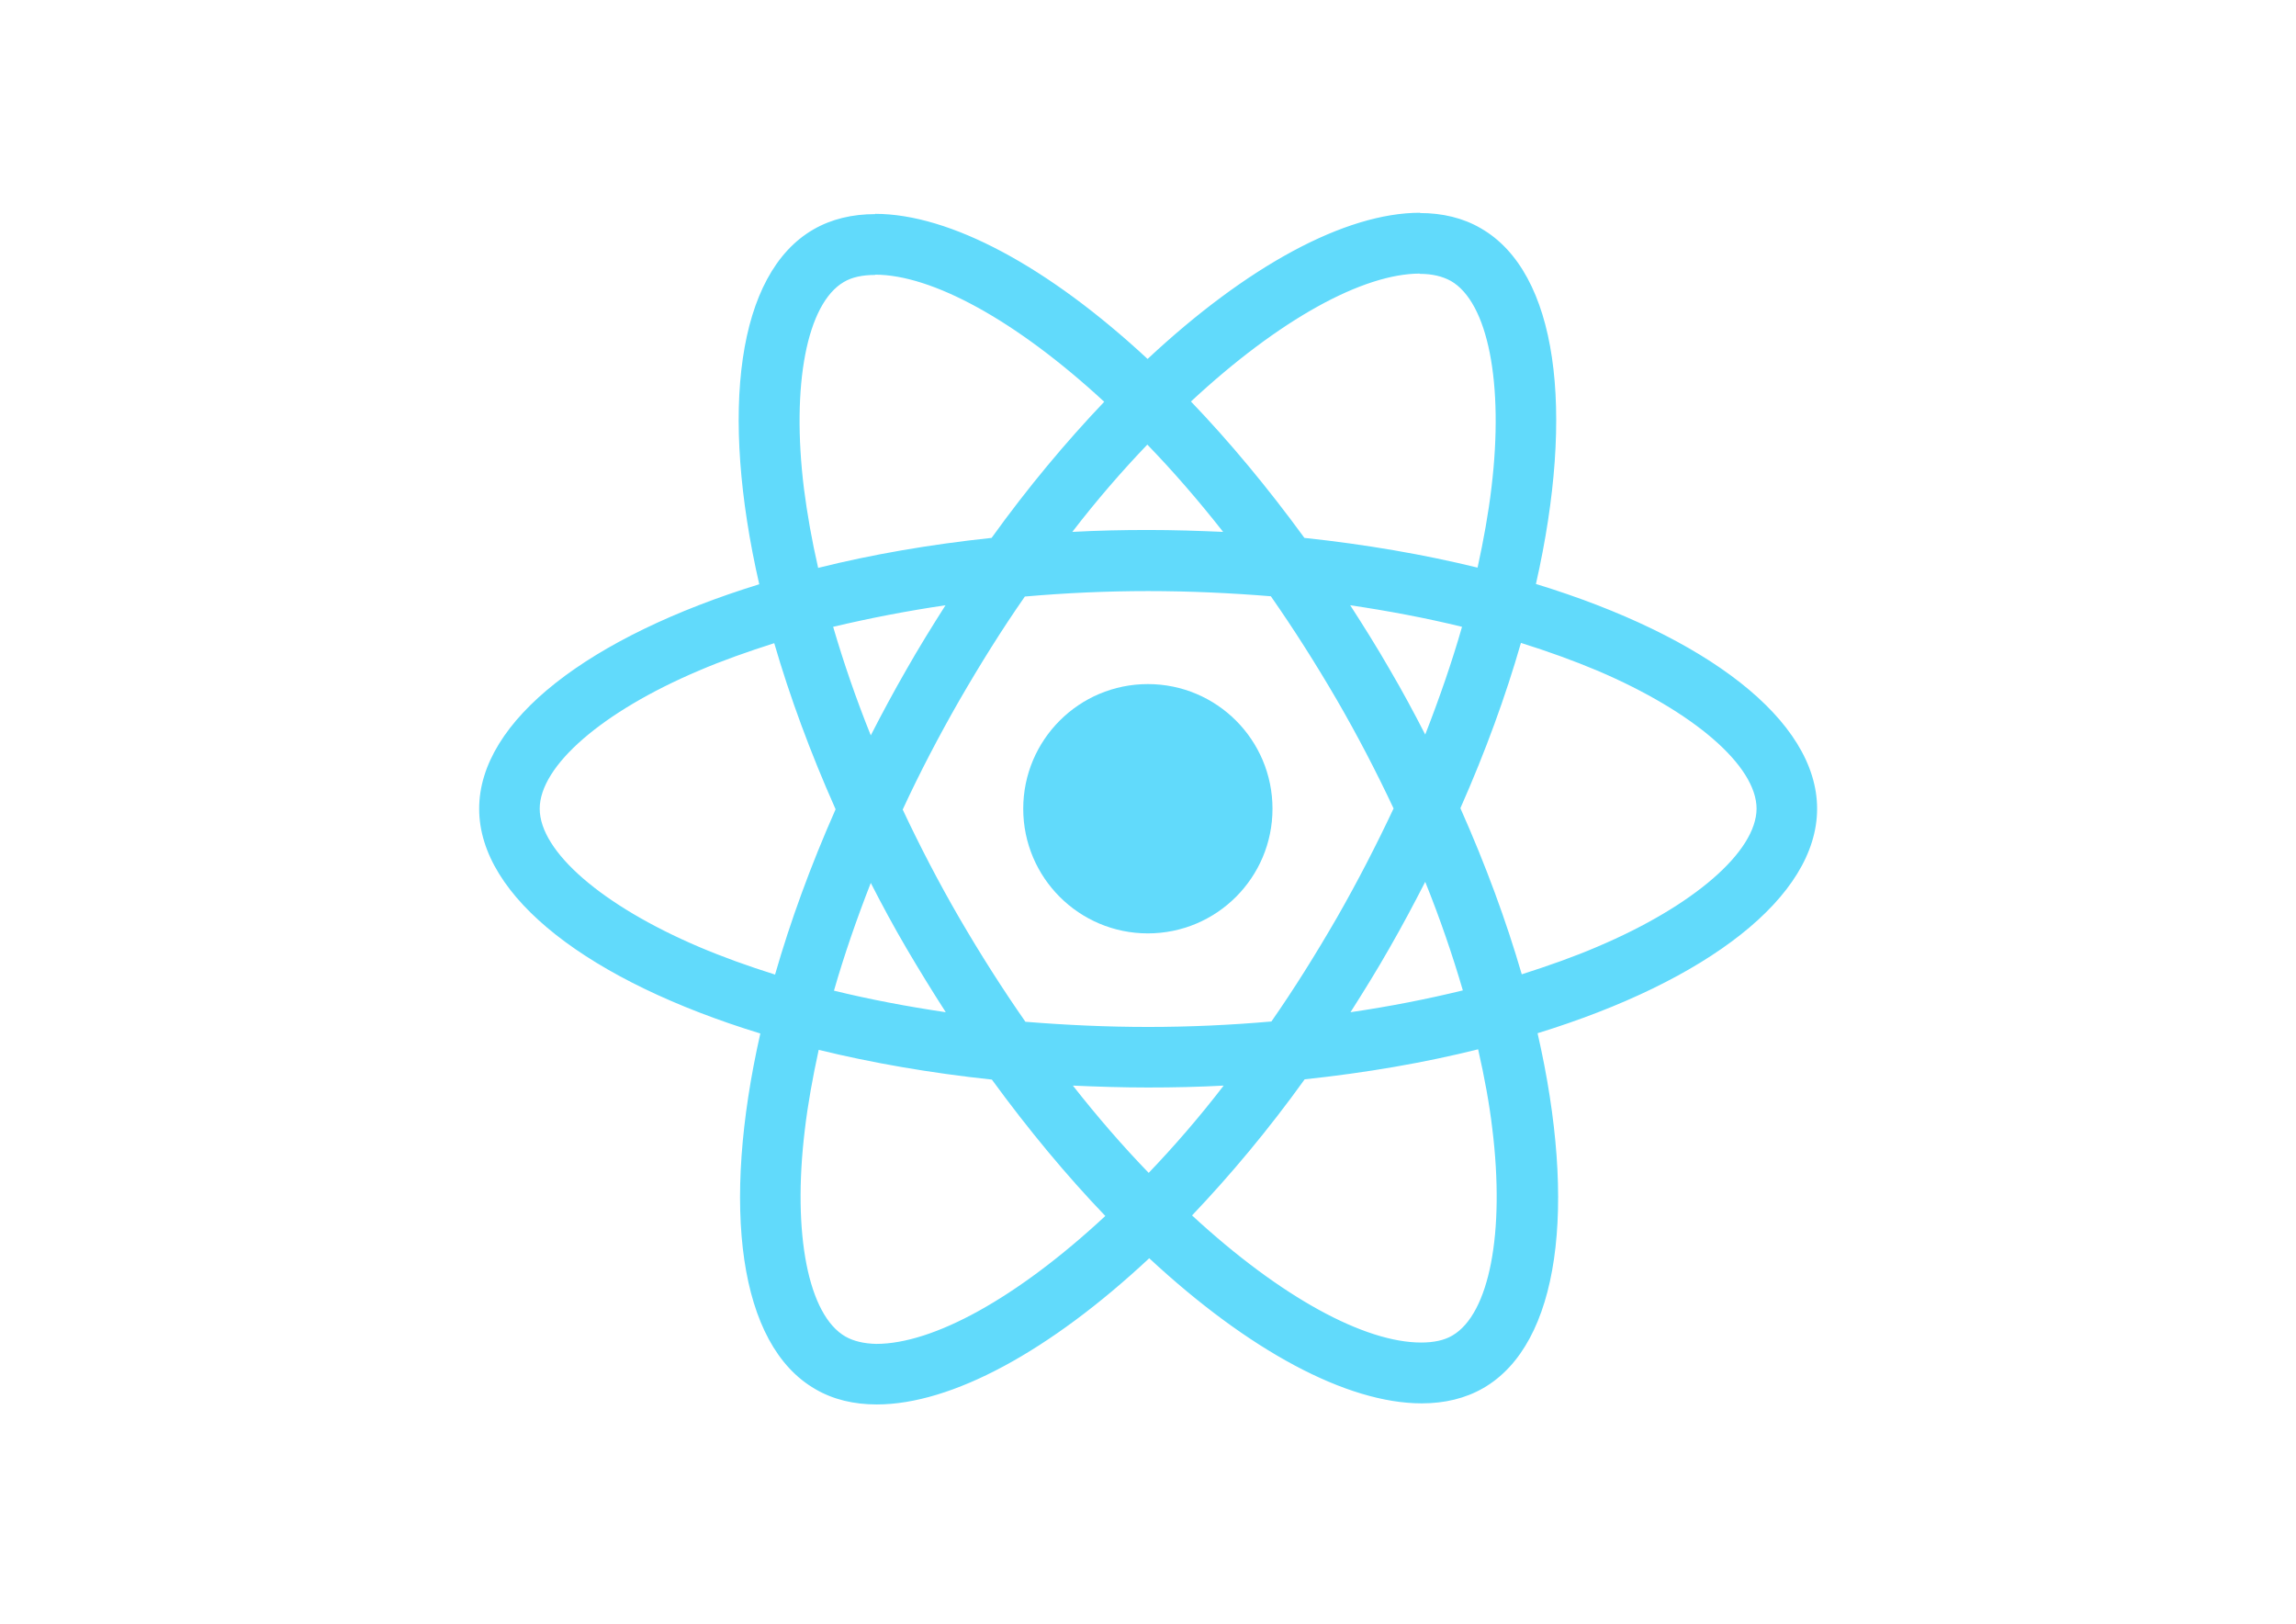
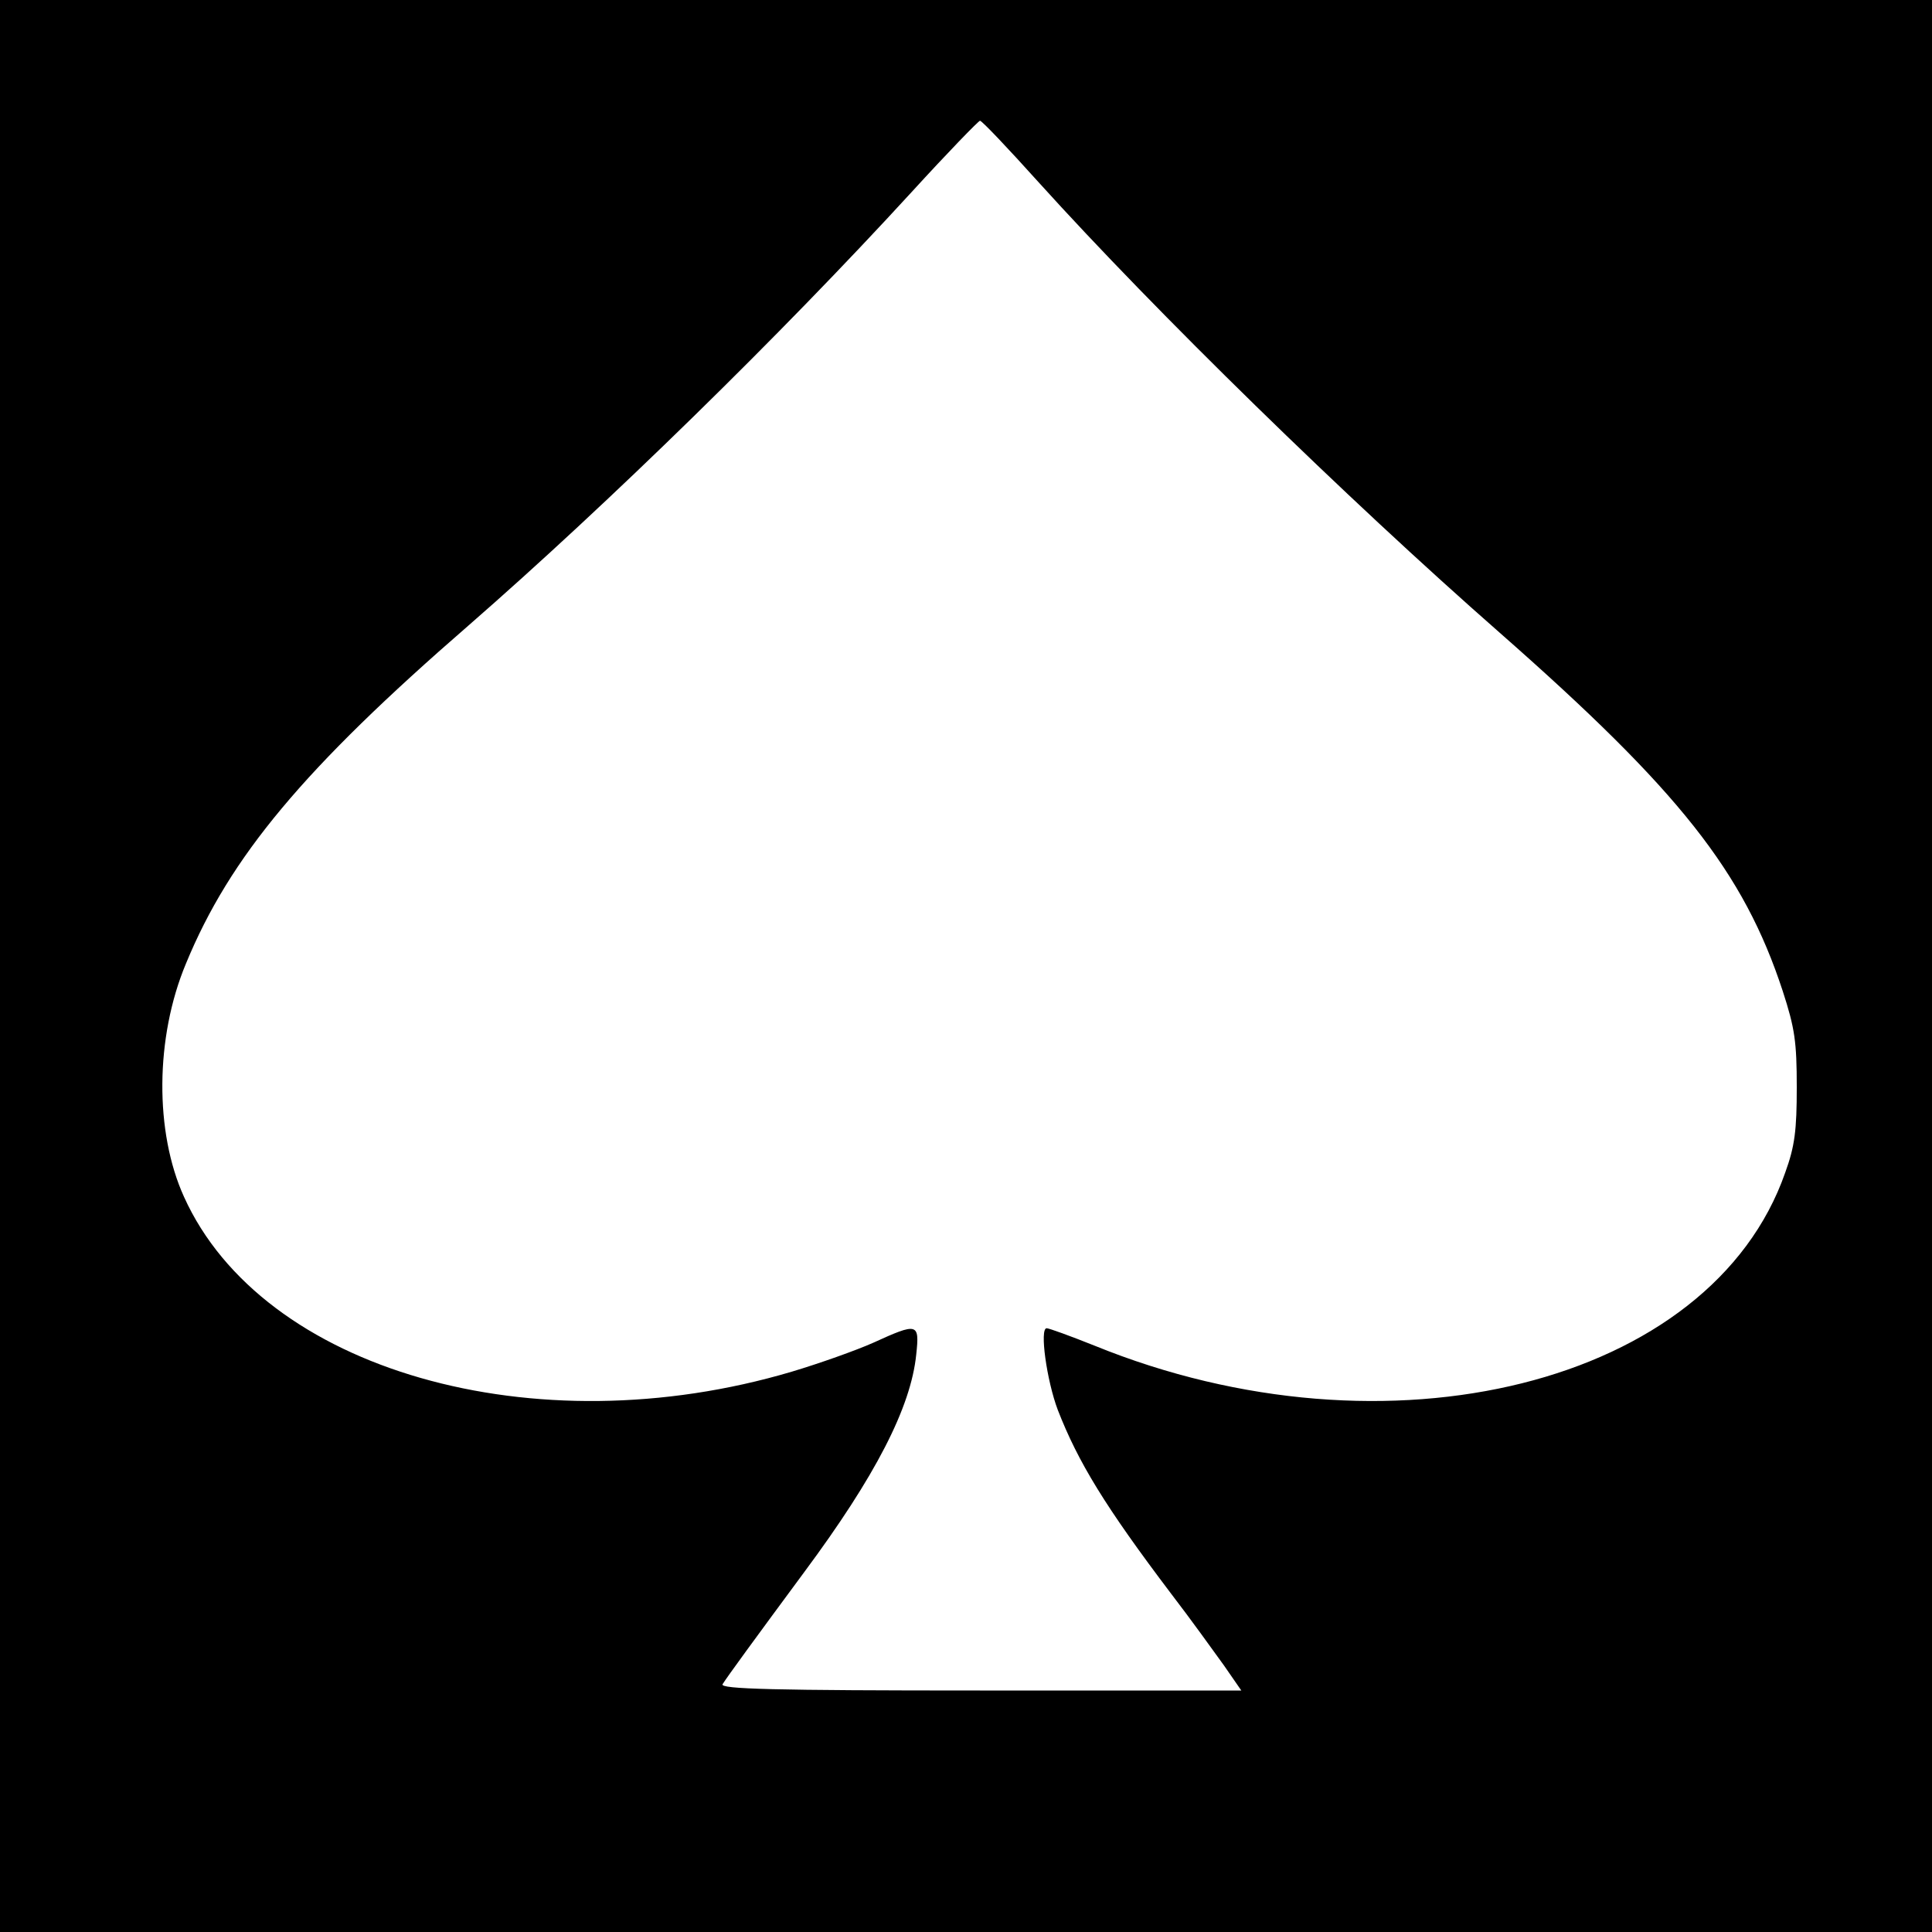
- <svg xmlns="http://www.w3.org/2000/svg" viewBox="0 0 841.9 595.3">
-   <g fill="#61DAFB">
-     <path d="M666.3 296.5c0-32.5-40.7-63.3-103.1-82.4 14.4-63.6 8-114.2-20.2-130.4-6.5-3.8-14.1-5.6-22.4-5.6v22.3c4.6 0 8.3.9 11.4 2.6 13.6 7.8 19.5 37.5 14.9 75.7-1.1 9.4-2.9 19.3-5.1 29.4-19.6-4.8-41-8.5-63.5-10.9-13.5-18.5-27.5-35.3-41.6-50 32.6-30.3 63.2-46.9 84-46.9V78c-27.5 0-63.5 19.6-99.9 53.6-36.4-33.8-72.4-53.2-99.9-53.2v22.3c20.7 0 51.4 16.5 84 46.6-14 14.7-28 31.4-41.3 49.9-22.6 2.4-44 6.1-63.6 11-2.3-10-4-19.7-5.2-29-4.7-38.2 1.1-67.9 14.6-75.8 3-1.8 6.9-2.6 11.5-2.6V78.5c-8.4 0-16 1.8-22.6 5.6-28.1 16.2-34.4 66.7-19.9 130.1-62.2 19.2-102.7 49.9-102.7 82.3 0 32.5 40.7 63.3 103.1 82.4-14.4 63.6-8 114.2 20.2 130.4 6.5 3.8 14.1 5.6 22.5 5.6 27.5 0 63.5-19.6 99.9-53.6 36.4 33.8 72.4 53.2 99.9 53.2 8.4 0 16-1.8 22.6-5.6 28.1-16.2 34.4-66.7 19.9-130.1 62-19.1 102.5-49.9 102.5-82.3zm-130.2-66.7c-3.7 12.9-8.3 26.2-13.5 39.5-4.1-8-8.4-16-13.1-24-4.6-8-9.5-15.8-14.4-23.4 14.2 2.1 27.9 4.7 41 7.9zm-45.8 106.5c-7.8 13.5-15.8 26.3-24.1 38.2-14.9 1.3-30 2-45.2 2-15.1 0-30.2-.7-45-1.9-8.3-11.9-16.4-24.6-24.2-38-7.6-13.1-14.5-26.4-20.8-39.8 6.2-13.4 13.2-26.8 20.7-39.9 7.8-13.5 15.8-26.3 24.1-38.2 14.9-1.3 30-2 45.2-2 15.1 0 30.2.7 45 1.9 8.3 11.9 16.4 24.6 24.2 38 7.6 13.1 14.5 26.4 20.8 39.8-6.3 13.4-13.2 26.8-20.7 39.9zm32.3-13c5.4 13.4 10 26.8 13.8 39.8-13.1 3.2-26.9 5.9-41.2 8 4.9-7.7 9.8-15.6 14.4-23.7 4.6-8 8.9-16.1 13-24.1zM421.2 430c-9.3-9.6-18.6-20.3-27.8-32 9 .4 18.2.7 27.5.7 9.4 0 18.7-.2 27.8-.7-9 11.7-18.3 22.4-27.5 32zm-74.4-58.9c-14.2-2.1-27.9-4.7-41-7.9 3.7-12.9 8.3-26.2 13.5-39.5 4.1 8 8.4 16 13.1 24 4.7 8 9.5 15.8 14.4 23.4zM420.7 163c9.3 9.6 18.6 20.3 27.8 32-9-.4-18.2-.7-27.5-.7-9.4 0-18.7.2-27.8.7 9-11.7 18.3-22.4 27.5-32zm-74 58.9c-4.9 7.7-9.8 15.6-14.4 23.7-4.6 8-8.9 16-13 24-5.4-13.4-10-26.8-13.8-39.8 13.1-3.1 26.9-5.8 41.2-7.9zm-90.5 125.2c-35.4-15.1-58.3-34.9-58.3-50.6 0-15.7 22.9-35.6 58.3-50.6 8.6-3.7 18-7 27.7-10.1 5.7 19.6 13.2 40 22.5 60.9-9.2 20.8-16.6 41.1-22.2 60.6-9.9-3.1-19.3-6.5-28-10.2zM310 490c-13.6-7.8-19.5-37.5-14.9-75.7 1.1-9.4 2.9-19.3 5.1-29.4 19.6 4.8 41 8.5 63.5 10.9 13.5 18.5 27.5 35.3 41.6 50-32.6 30.3-63.2 46.9-84 46.9-4.5-.1-8.3-1-11.3-2.7zm237.2-76.2c4.7 38.2-1.1 67.9-14.6 75.8-3 1.8-6.9 2.6-11.5 2.6-20.7 0-51.4-16.5-84-46.6 14-14.7 28-31.4 41.3-49.9 22.6-2.4 44-6.1 63.6-11 2.3 10.1 4.1 19.8 5.2 29.1zm38.5-66.7c-8.6 3.7-18 7-27.7 10.1-5.7-19.6-13.2-40-22.5-60.9 9.2-20.8 16.6-41.1 22.2-60.6 9.9 3.1 19.3 6.5 28.1 10.2 35.4 15.1 58.3 34.9 58.3 50.6-.1 15.7-23 35.6-58.4 50.6zM320.8 78.4z" />
-     <circle cx="420.9" cy="296.5" r="45.7" />
-     <path d="M520.5 78.1z" />
+ <svg xmlns="http://www.w3.org/2000/svg" version="1.0" width="400pt" height="400pt" viewBox="0 0 400 400" preserveAspectRatio="xMidYMid meet">
+   <g transform="translate(0,400) scale(0.1,-0.1)" fill="#000000" stroke="none">
+     <path d="M0 2000 l0 -2000 2000 0 2000 0 0 2000 0 2000 -2000 0 -2000 0 0 -2000z m2150 1623 c244 -270 636 -653 955 -933 372 -327 505 -495 586 -742 25 -77 29 -105 29 -199 0 -89 -4 -122 -24 -177 -153 -438 -823 -605 -1430 -358 -50 20 -94 36 -99 36 -15 0 0 -108 23 -169 42 -108 98 -200 235 -381 40 -52 88 -119 109 -148 l36 -52 -541 0 c-429 0 -539 3 -533 13 10 16 67 94 169 232 147 198 221 341 232 451 7 65 3 66 -89 24 -36 -16 -112 -43 -169 -60 -533 -158 -1096 3 -1258 362 -61 134 -60 330 4 483 91 221 244 404 585 700 290 253 644 599 918 898 74 81 138 147 141 147 4 0 58 -57 121 -127z" />
  </g>
</svg>
